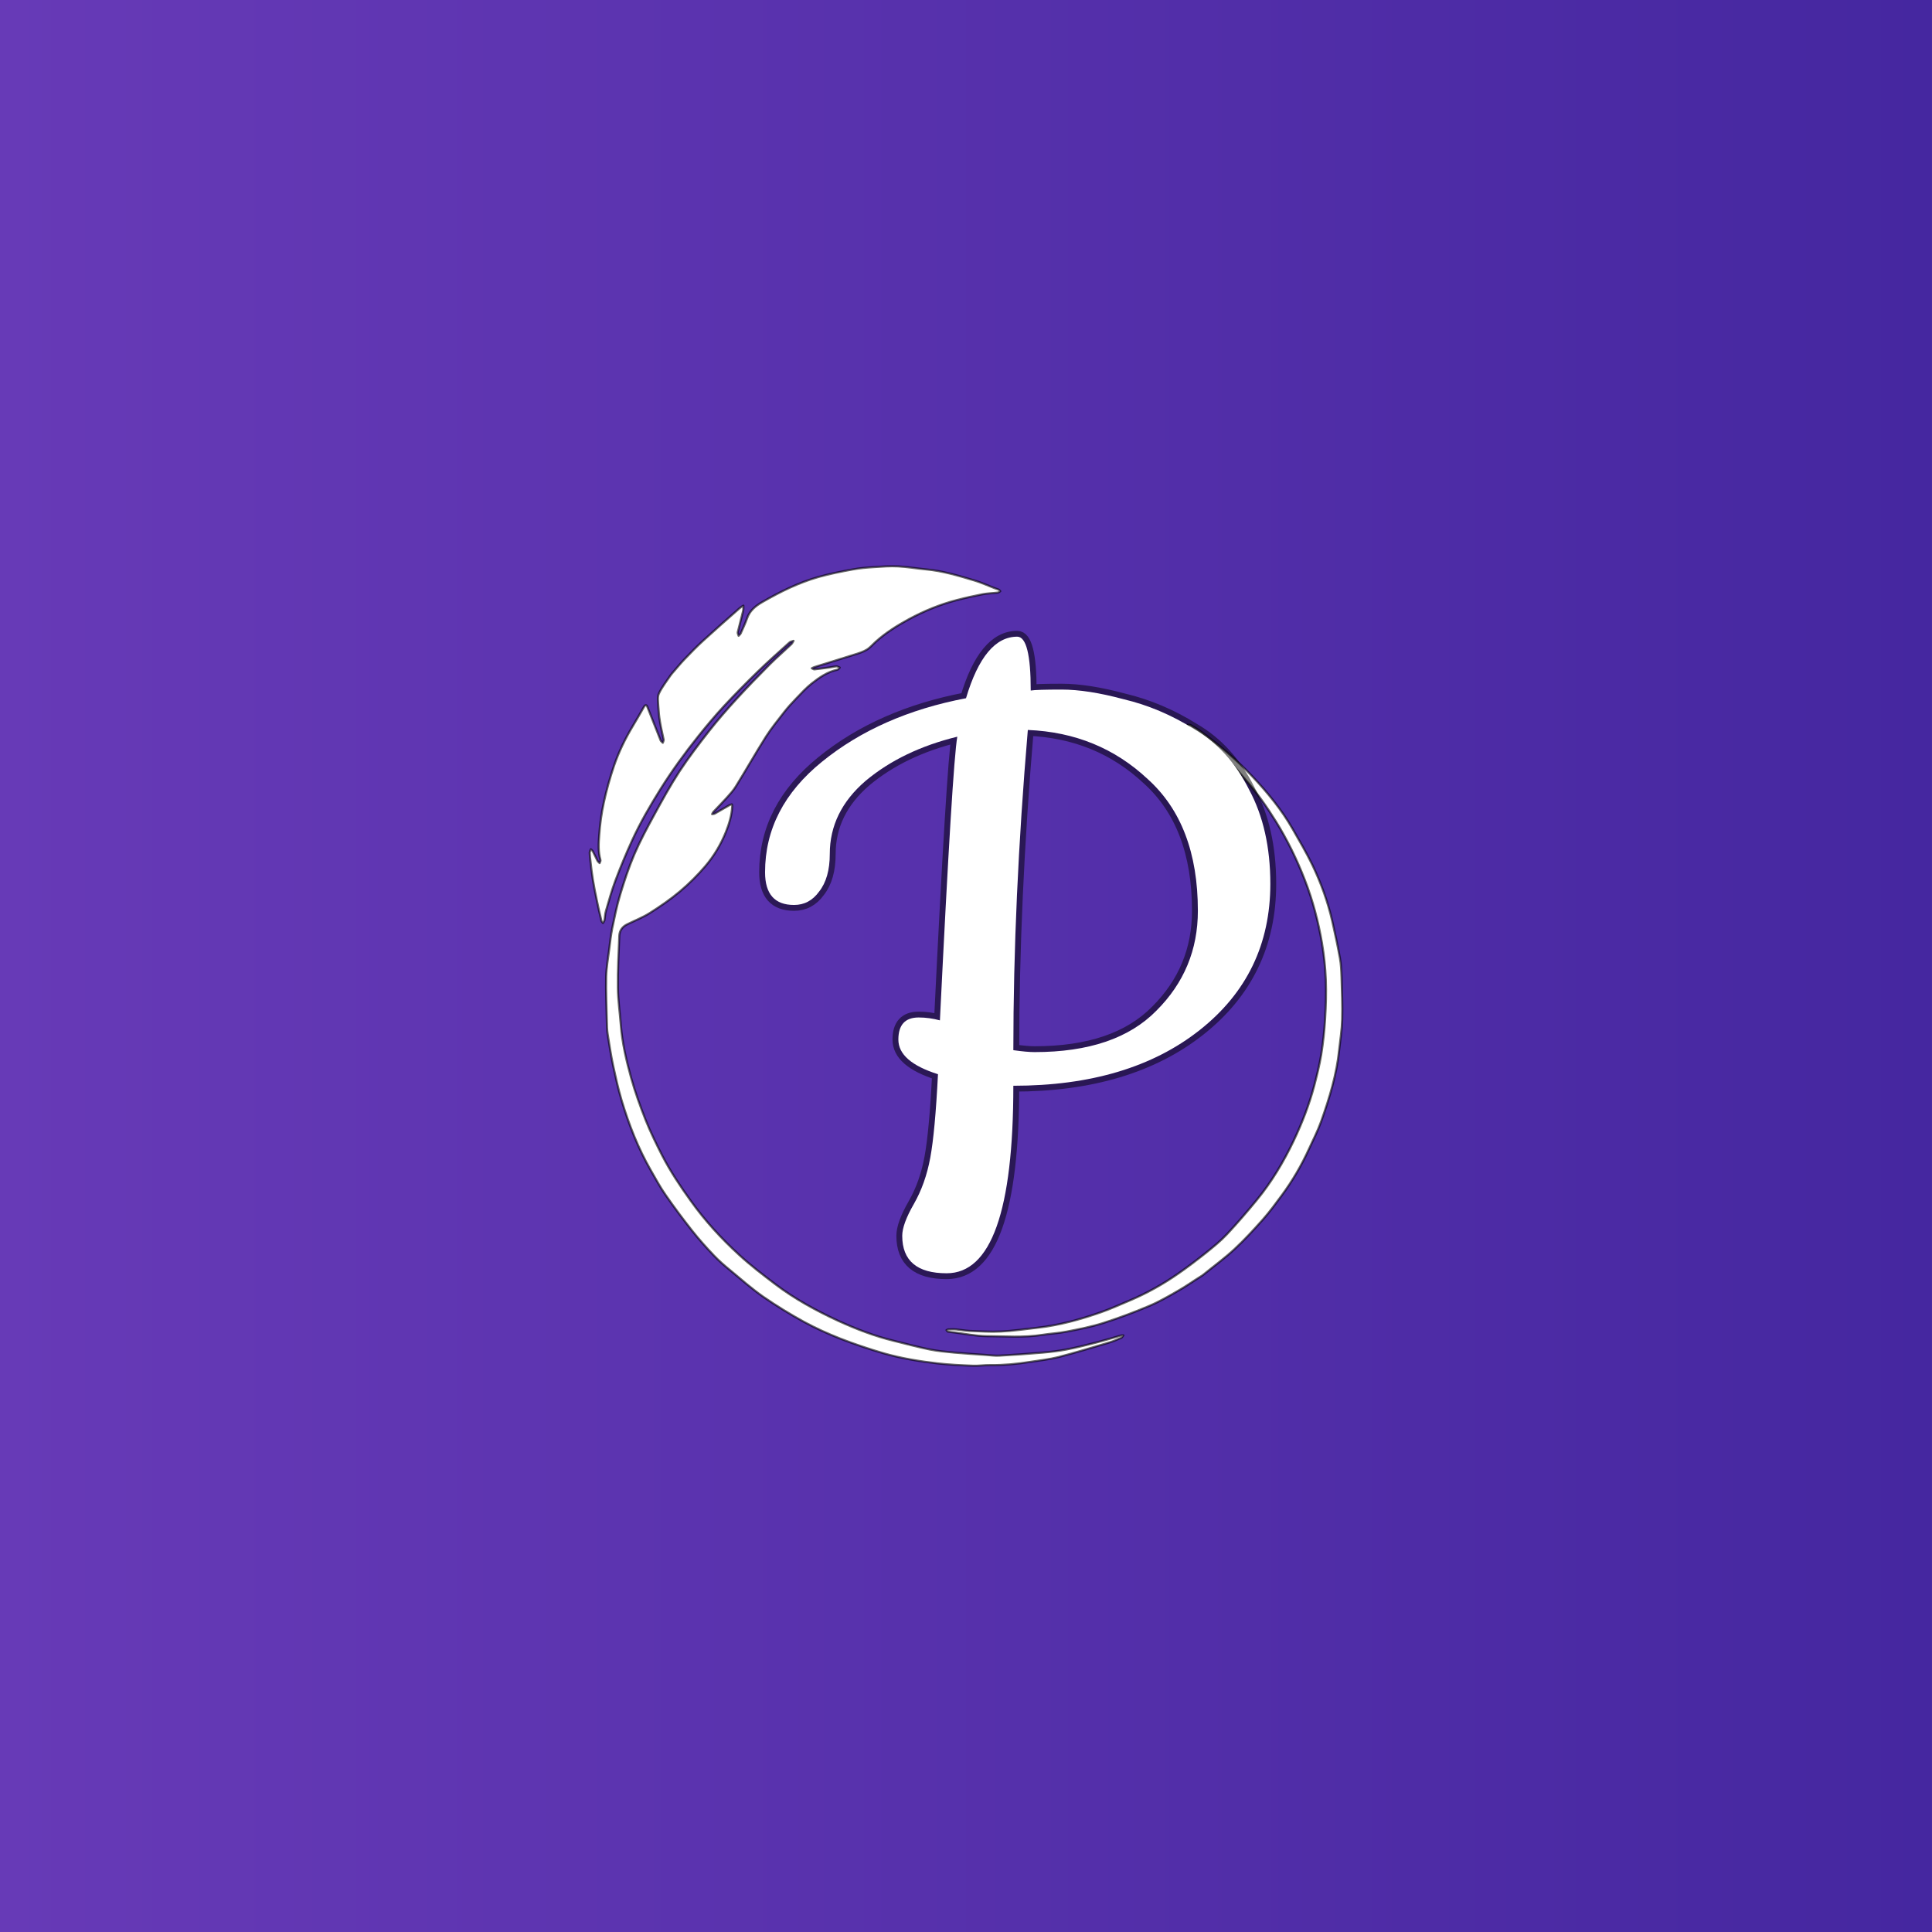
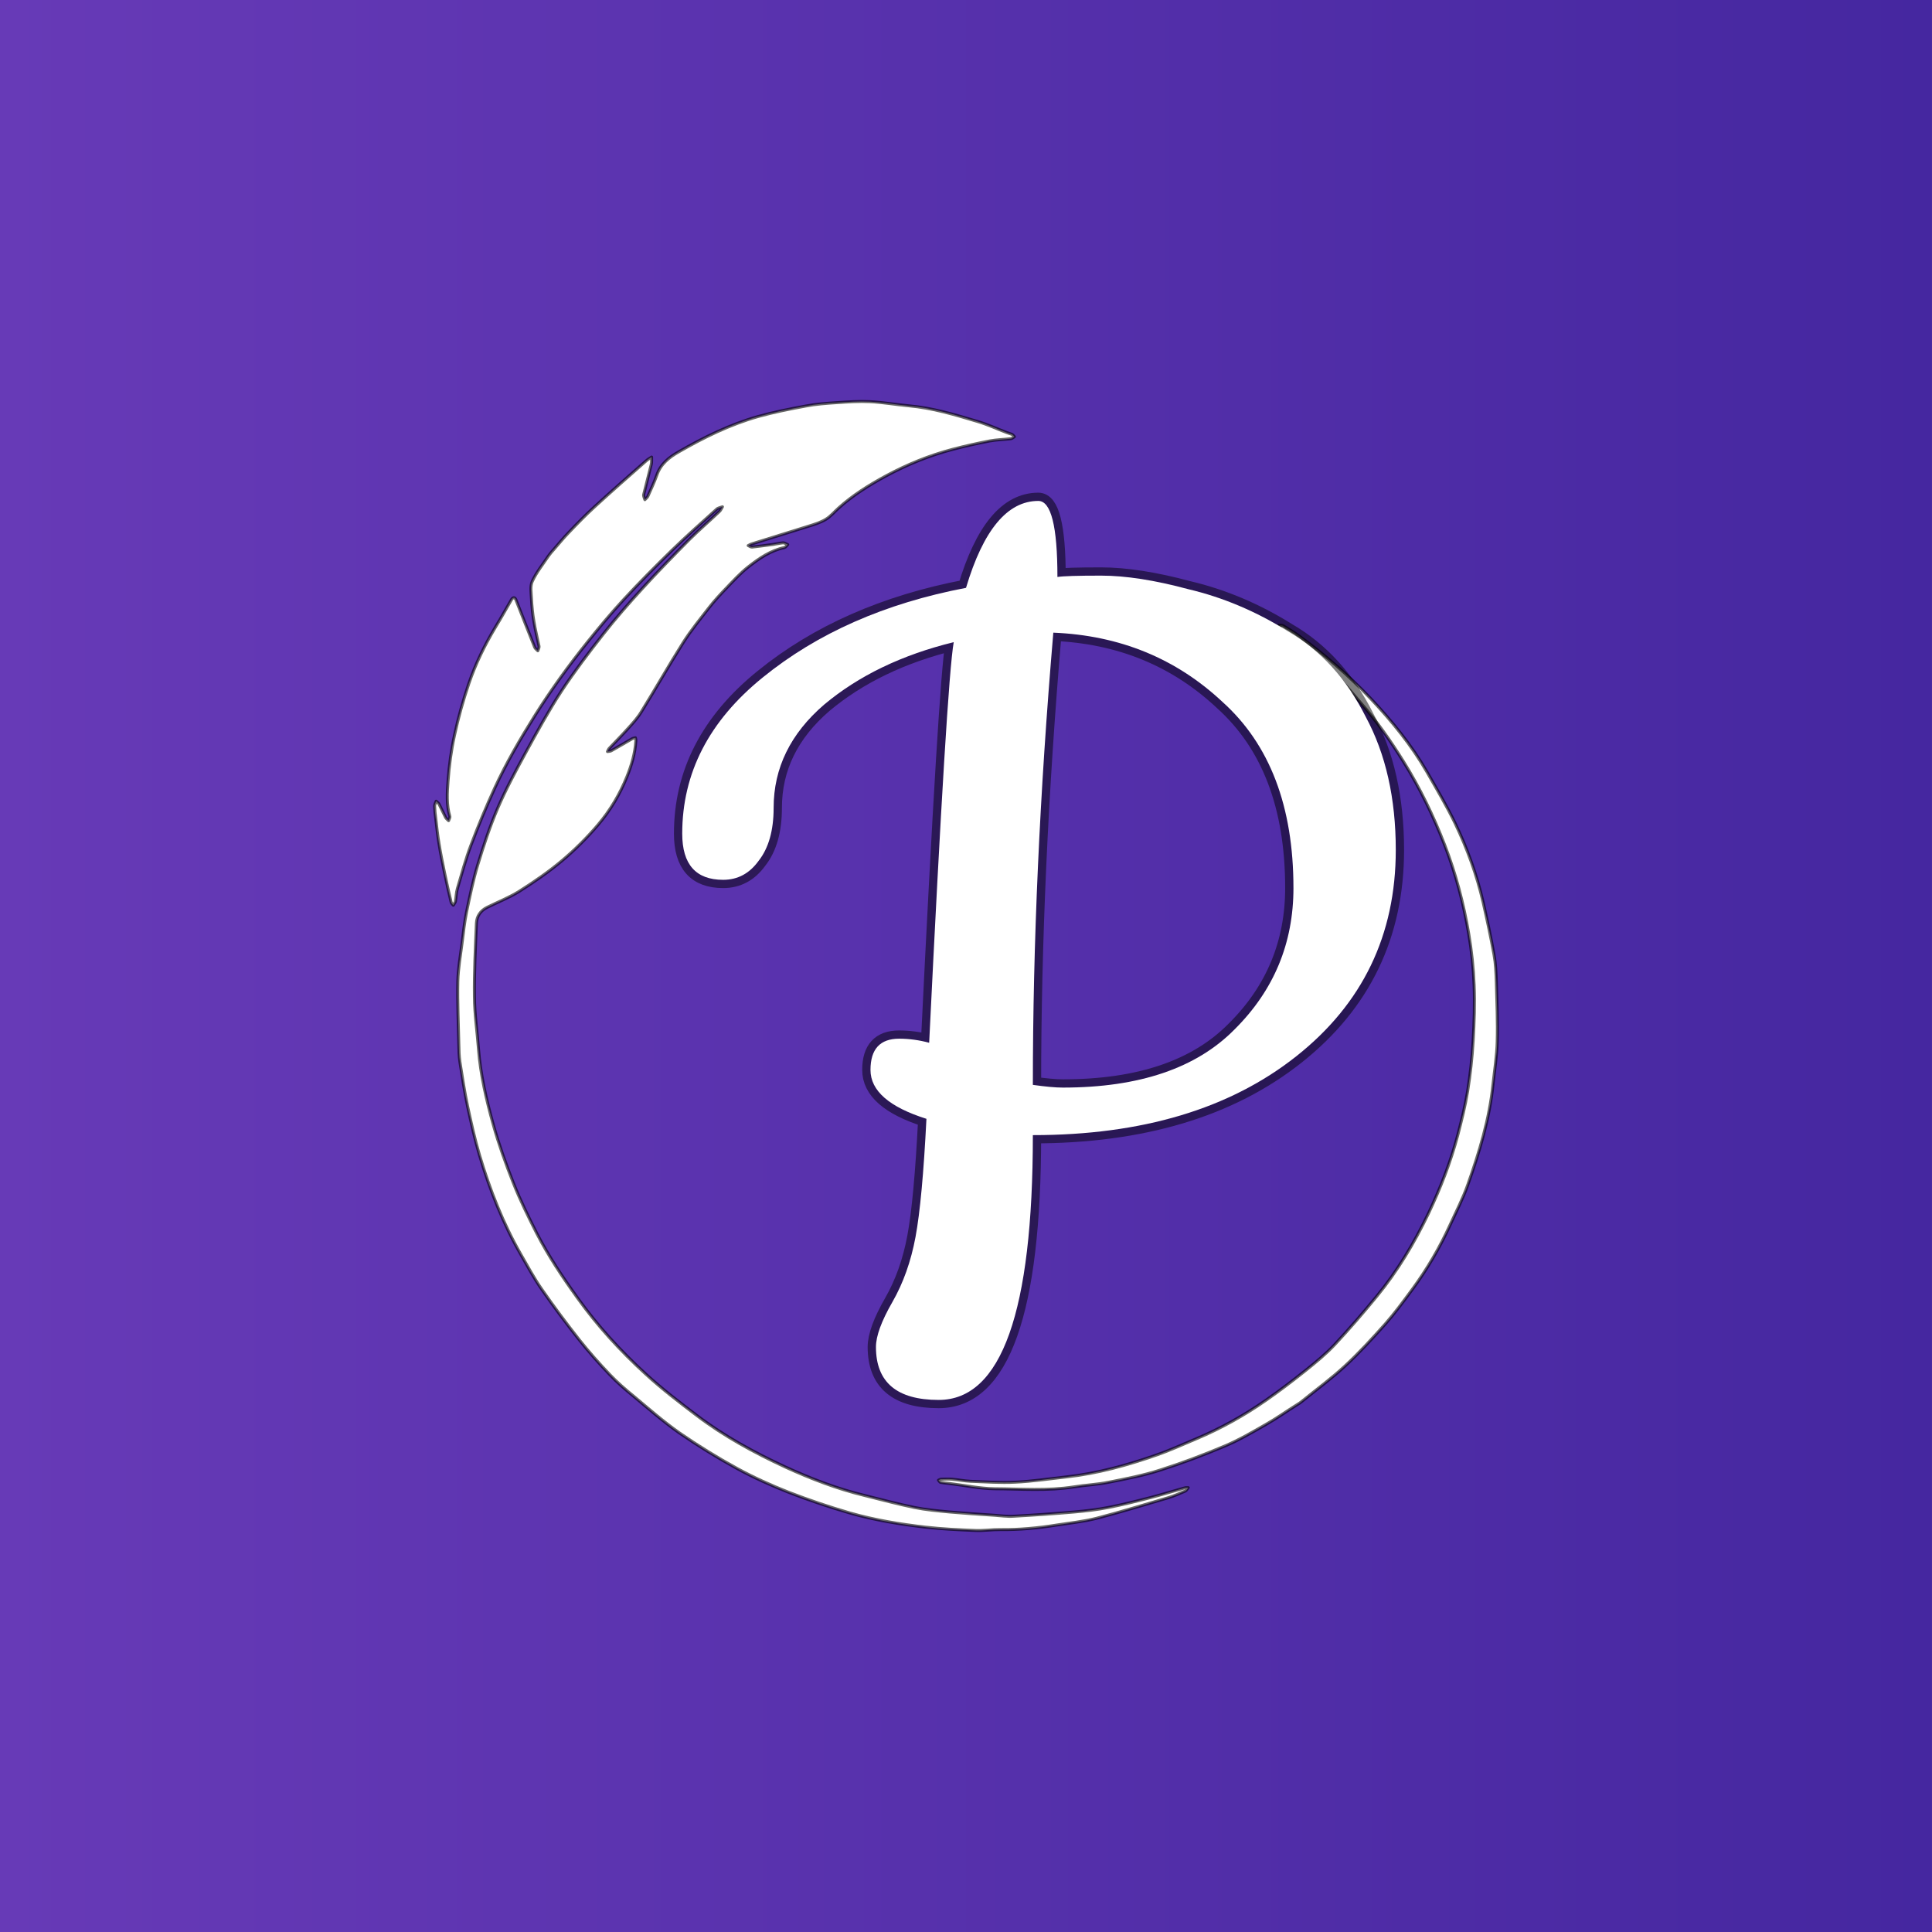
<svg xmlns="http://www.w3.org/2000/svg" xmlns:xlink="http://www.w3.org/1999/xlink" id="svg8" version="1.1" viewBox="0 0 135.467 135.467" height="512" width="512" xml:space="preserve">
  <defs id="defs2">
    <linearGradient id="linearGradient2538">
      <stop style="stop-color:#673ab7;stop-opacity:1;" offset="0" id="stop2534" />
      <stop style="stop-color:#4527a0;stop-opacity:1;" offset="1" id="stop2536" />
    </linearGradient>
    <linearGradient id="linearGradient997">
      <stop style="stop-color:#593196;stop-opacity:1;" offset="0" id="stop993" />
      <stop style="stop-color:#2c3237;stop-opacity:1" offset="1" id="stop995" />
    </linearGradient>
    <linearGradient id="linearGradient985-6">
      <stop style="stop-color:#ffffff;stop-opacity:1;" offset="0" id="stop981" />
      <stop style="stop-color:#ffffff;stop-opacity:0;" offset="1" id="stop983" />
    </linearGradient>
    <clipPath id="clipPath958" clipPathUnits="userSpaceOnUse">
      <path id="path956" d="M 0,0 H 10 V 10 H 0 Z" />
    </clipPath>
    <linearGradient xlink:href="#linearGradient997" id="linearGradient1940-5" gradientUnits="userSpaceOnUse" gradientTransform="matrix(4.134114,0,0,5.047762,34.66042,30.13827)" x1="0" y1="7.448" x2="16" y2="7.448" />
    <linearGradient xlink:href="#linearGradient2538" id="linearGradient2540" x1="-3.1" y1="71.321" x2="145.743" y2="71.321" gradientUnits="userSpaceOnUse" />
  </defs>
  <g id="layer1">
    <g id="g1991" transform="matrix(0.9101348,0,0,0.9101381,2.82131,2.821207)">
      <rect style="font-variation-settings:normal;opacity:1;vector-effect:none;fill:url(#linearGradient2540);fill-opacity:1;fill-rule:evenodd;stroke:none;stroke-width:0.652;stroke-linecap:butt;stroke-linejoin:round;stroke-miterlimit:4;stroke-dasharray:none;stroke-dashoffset:0;stroke-opacity:1;-inkscape-stroke:none;paint-order:markers stroke fill;stop-color:#000000;stop-opacity:1" id="rect2038" width="148.842" height="148.842" x="-3.1" y="-3.1" />
      <g id="g952" transform="matrix(0.02920133,0,0,-0.03565356,-206.3727,15.03773)">
        <g clip-path="url(#clipPath958)" id="g954" />
      </g>
-       <g id="g3382" transform="matrix(0.5374971,0,0,0.5349756,34.91485,35.08548)" style="stroke:#000000;stroke-width:0.303;stroke-dasharray:none;stroke-opacity:1">
+       <g id="g3382" transform="matrix(0.7590557,0,0,0.7554948,19.90795,20.14897)" style="stroke:#000000;stroke-width:0.303;stroke-dasharray:none;stroke-opacity:1">
        <g style="fill:#ffffff;stroke:#000000;stroke-width:2.71;stroke-linecap:round;stroke-linejoin:round;stroke-dasharray:none;stroke-opacity:0.6" id="g1404" transform="matrix(0.1116812,0,0,0.1116812,13.79921,10.12932)">
          <path d="m 108.2,135.6 c 4.6,-5.3 8.8,-10.5 13.4,-15.3 7.8,-8.2 15.6,-16.3 24,-24 15.3,-14.1 31,-27.9 46.6,-41.7 1.5,-1.4 3.3,-2.4 5,-3.5 -0.1,2.2 0.2,4.6 -0.3,6.7 -2.2,9.2 -4.7,18.4 -6.9,27.6 -0.3,1.4 0.7,3 1.1,4.6 0.9,-1.1 2.2,-1.9 2.7,-3.1 2.8,-6.4 5.8,-12.7 8.1,-19.2 3.4,-10.2 11.1,-16.3 19.8,-21.3 23,-13.3 46.6,-25 72.2,-32.3 14.2,-4 28.8,-6.9 43.4,-9.6 9.3,-1.8 18.8,-2.5 28.3,-3.1 10,-0.7 20.1,-1.4 30,-0.9 11.9,0.6 23.6,2.7 35.4,3.8 21.4,1.9 41.8,8.1 62.1,14.2 9.2,2.7 17.9,6.8 26.8,10.2 1.6,0.7 3.3,1 4.8,1.7 0.9,0.4 1.5,1.4 2.2,2.1 -1,0.6 -1.9,1.6 -3,1.8 -6.5,0.8 -13.2,0.9 -19.6,2.1 -11.2,2.2 -22.4,4.7 -33.4,7.6 -21.3,5.6 -41.5,13.9 -60.9,24.4 -15.2,8.3 -29.9,17.5 -42.8,29.2 -3.9,3.5 -7.4,7.8 -11.8,10.4 -4.8,2.9 -10.4,4.6 -15.8,6.3 -17.1,5.4 -34.3,10.7 -51.4,16.1 -1.1,0.3 -2.1,1 -3.2,1.5 1.2,0.5 2.4,1.5 3.4,1.4 6.5,-0.7 13,-1.6 19.5,-2.5 3,-0.4 5.9,-1.2 8.9,-1.4 1.3,0 2.8,1.1 4.1,1.6 -0.9,0.9 -1.8,2.4 -2.9,2.7 -12.8,2.7 -23.2,10 -33.1,17.8 -7.3,5.8 -13.7,12.9 -20.2,19.7 -5.2,5.4 -10.3,11 -14.9,16.9 -8.1,10.5 -16.6,20.9 -23.7,32.1 -13.2,21 -25.3,42.5 -38.3,63.6 -3.3,5.5 -7.7,10.3 -12,15.1 -5.5,6.2 -11.5,12.2 -17.2,18.3 -0.7,0.8 -1,1.9 -1.5,2.8 1.1,-0.2 2.5,-0.2 3.4,-0.7 6.4,-3.6 12.6,-7.3 19,-11 0.9,-0.5 2,-0.6 3,-0.9 0.2,1 0.5,1.9 0.4,2.8 -0.7,11.4 -3.9,22.2 -8.1,32.7 -6.4,16 -15.2,30.9 -26.3,44 -9.9,11.7 -21,22.8 -32.7,32.7 -12.2,10.3 -25.4,19.4 -38.9,28 -9.2,5.8 -19.5,9.8 -29.3,14.7 -5.9,3 -9.3,8 -9.6,14.4 -0.9,22.4 -2.1,44.8 -1.8,67.1 0.1,16 2.5,31.9 3.7,47.9 1.8,23.3 7.1,46.1 13.3,68.5 5.1,18.4 11.6,36.5 18.6,54.3 6.2,15.6 13.6,30.7 21.2,45.7 10.6,20.6 23.4,39.9 36.9,58.7 18.1,25.4 38.9,48.3 61.8,69.3 14.7,13.6 30.7,25.9 46.6,38 24.8,18.9 52,33.8 80.1,46.9 23.4,10.8 47.5,20.1 72.6,26.2 15,3.7 29.9,7.8 45,10.9 10.4,2.1 21.2,3.1 31.8,4.1 13.6,1.2 27.2,2.1 40.8,3 5.8,0.4 11.7,1.3 17.5,0.9 18.5,-1 36.9,-2.3 55.4,-3.9 10.3,-0.9 20.6,-2.1 30.8,-4.1 12.8,-2.5 25.5,-5.7 38.2,-9 10.4,-2.7 20.6,-5.9 30.9,-8.8 1.1,-0.4 2.3,-0.2 3.5,-0.3 -0.9,1.1 -1.6,2.6 -2.7,3.1 -5.1,2.2 -10.2,4.5 -15.5,6.1 -21.7,6.4 -43.3,13.1 -65.2,18.8 -11.9,3 -24.3,4.3 -36.5,6.2 -16.8,2.7 -33.7,4.3 -50.8,4.1 -7.5,-0.1 -15.1,1.1 -22.6,0.8 -15.1,-0.6 -30.2,-1.3 -45.2,-3 -23.3,-2.7 -46.6,-6.5 -69.1,-13 -18.8,-5.5 -37.4,-11.8 -55.6,-18.9 -15.9,-6.3 -31.6,-13.4 -46.6,-21.6 -18,-9.9 -35.6,-20.8 -52.5,-32.5 C 208.1,932 194.6,920.1 181,908.7 173.4,902.5 165.9,896 159.2,888.9 149.6,878.8 140.3,868.3 131.6,857.3 119.8,842.3 108.3,826.8 97.4,811 90.4,801 84.6,790 78.5,779.4 62.1,750.7 50.2,720.1 40.8,688.5 36.5,673.9 33.2,658.9 30,644 c -2.8,-13.4 -4.9,-27 -7,-40.6 -0.8,-5.3 -0.9,-10.7 -1,-16.1 -0.4,-19.2 -1.3,-38.4 -0.9,-57.5 0.3,-11.8 2.4,-23.6 3.9,-35.4 1.1,-9.3 2.2,-18.6 4,-27.8 3,-14.4 5.9,-28.8 10.1,-42.8 5.3,-17.6 11,-35.1 18.2,-52 7.4,-17.3 16.3,-33.9 25.3,-50.5 10.4,-19.1 20.8,-38.2 32.6,-56.4 11.8,-18 24.9,-35.3 38.1,-52.2 11.2,-14.3 23.1,-28 35.3,-41.4 13.9,-15.3 28.3,-30.1 42.8,-44.8 8.8,-8.8 18.3,-17 27.3,-25.6 1.3,-1.1 1.9,-2.9 2.9,-4.4 -1.9,0.7 -4.1,1 -5.4,2.3 -13.6,12.3 -27.4,24.6 -40.5,37.4 -14.9,14.6 -29.5,29.4 -43.6,44.7 -11.5,12.5 -22.4,25.6 -32.9,38.8 -17.4,21.8 -33.6,44.3 -48.4,68 -13.2,21.2 -25.7,42.8 -36.1,65.5 -7.8,17.1 -15,34.5 -21.6,52.1 -4.9,13 -8.5,26.5 -12.4,39.8 -1.1,3.8 -1.1,7.9 -1.8,11.8 -0.3,1.2 -1.3,2.3 -1.9,3.4 -0.7,-0.9 -1.8,-1.8 -2,-2.8 -2.1,-9 -4.2,-18 -6,-27 C 7.2,421.7 5.4,412.9 4,404.1 2.7,396.3 1.9,388.6 1,380.8 0.5,377.1 0.1,373.4 0,369.7 c 0,-1.4 0.9,-2.9 1.4,-4.4 1,1 2.2,1.7 2.7,2.8 2.1,4 3.8,8.1 5.9,12.1 0.6,1.1 1.8,1.9 2.7,2.9 0.4,-1.3 1.5,-2.9 1.1,-4 -3.1,-10.6 -2.4,-21.5 -1.6,-32.1 1,-14.1 2.9,-28.3 5.9,-42 3.4,-15.9 7.8,-31.7 13,-47.1 6.1,-18 14.4,-35.1 24.2,-51.5 5.1,-8.4 9.8,-16.9 14.7,-25.4 0.4,-0.7 1.5,-1.6 2.2,-1.5 0.6,0 1.4,1.1 1.7,1.9 5.7,14.5 11.3,29 17.1,43.5 0.5,1.2 1.9,2 2.8,3.1 0.4,-1.4 1.3,-2.8 1.1,-4.1 -1.5,-7.6 -3.5,-15.2 -4.7,-23 -1.2,-6.8 -1.8,-13.7 -2.2,-20.6 -0.2,-5.3 -1.3,-11.4 0.8,-15.8 3.8,-8.3 9.7,-15.6 14.8,-23.3 1.3,-1.9 2.9,-3.6 4.6,-5.6" fill="#000000" stroke="none" id="path1393" style="fill:#ffffff;stroke:#000000;stroke-width:2.71;stroke-dasharray:none;stroke-opacity:0.6" />
          <path d="m 783.9,916.3 c -9.6,6 -18.6,12.5 -28.1,17.9 -12.3,7.1 -24.7,14.4 -37.7,19.9 -19.3,8.2 -38.9,15.6 -58.9,22 -15.2,4.9 -31.1,8 -46.9,11.1 -10.3,2.1 -20.9,2.5 -31.3,4.2 -24,3.8 -48.1,1.8 -72.2,1.7 -13.6,-0.2 -27.2,-3.1 -40.9,-4.8 -2.7,-0.3 -5.4,-0.5 -8.1,-1 -0.7,-0.2 -1.2,-1.3 -1.9,-2 0.8,-0.3 1.6,-0.9 2.3,-0.9 3.4,-0.1 6.8,-0.3 10.2,0 5.6,0.5 11.1,1.6 16.7,1.9 13.5,0.5 27.1,1.5 40.5,0.8 15.6,-0.7 31,-3.1 46.5,-4.8 28.2,-3.1 55.5,-10.7 82.2,-20.1 12.3,-4.3 24.2,-9.8 36.3,-14.9 22.2,-9.4 43.2,-21.2 62.9,-35 12.3,-8.6 24.2,-17.7 35.8,-27 9.3,-7.5 18.6,-15.1 26.7,-23.8 13.2,-14.2 25.9,-29 38.2,-44.1 19,-23.2 34.2,-48.9 47.1,-75.9 10.9,-23.1 20.1,-46.8 26.6,-71.5 3.4,-13.2 6.7,-26.4 8.9,-39.8 2.4,-15.2 4.1,-30.5 5,-45.9 1,-17 1.6,-34.1 0.9,-51.1 -0.6,-15.7 -2.3,-31.4 -4.9,-46.9 -4.7,-27.8 -11.8,-55 -22,-81.4 -10.1,-26.2 -22.3,-51.5 -37.2,-75.6 -11.7,-18.9 -24.3,-37 -39,-53.8 -8,-9.2 -15.6,-19 -24.5,-27.2 -13.4,-12.3 -27.9,-23.5 -41.9,-35.2 -1.9,-1.6 -4,-3.2 -5.9,-5 -0.9,-0.9 -1.5,-2.2 -2.2,-3.4 1.3,0.1 2.9,-0.2 4,0.4 4.7,2.8 9.4,5.6 13.8,8.8 23.6,17.3 45.6,36.3 65.7,57.6 19.4,20.7 37.2,42.6 51.3,67.2 8.8,15.5 17.9,30.9 25.6,46.9 11,23.1 19.7,47.1 25.4,72 3.6,15.9 7,31.8 9.9,47.9 1.5,8.1 1.8,16.4 2.1,24.6 0.5,18.2 1.3,36.4 0.8,54.6 -0.3,13 -2.4,25.9 -3.8,38.9 -3.2,31.9 -12.5,62.3 -23.1,92.4 -4.3,12.1 -10.2,23.7 -15.6,35.5 -9.6,21.2 -21.2,41.2 -35,60 -7.7,10.5 -15.5,21.2 -24.1,31 -11.7,13.2 -23.6,26.3 -36.5,38.3 -12.4,11.6 -26.2,21.7 -39.4,32.5 -1.2,1 -2.5,2 -4.3,3" fill="#000000" stroke="none" id="path1395" style="fill:#ffffff;stroke:#000000;stroke-width:2.71;stroke-dasharray:none;stroke-opacity:0.6" />
        </g>
        <g aria-label="P" id="text1823-56" style="font-weight:bold;font-size:138.478px;font-family:Mallanna;-inkscape-font-specification:'Mallanna Bold';text-align:justify;fill:#ffffff;stroke:#000000;stroke-width:1.683;stroke-linejoin:round;stroke-dasharray:none;stroke-opacity:0.5;paint-order:markers stroke fill;stop-color:#000000">
          <path d="m 77.011,28.064 q 0.831,-0.138 4.431,-0.138 3.739,0 8.863,1.385 5.262,1.246 10.109,4.293 4.985,2.908 7.893,8.724 3.047,5.678 3.047,13.571 0,13.017 -10.109,21.049 -10.109,8.032 -26.726,8.032 0,27.003 -9.555,27.003 -6.37,0 -6.37,-5.401 0,-1.662 1.662,-4.57 1.662,-2.908 2.354,-6.647 0.692,-3.739 1.108,-12.048 -5.678,-1.8 -5.678,-4.985 0,-3.185 2.908,-3.185 1.523,0 3.047,0.415 1.8,-36.974 2.493,-40.851 -7.893,1.939 -13.155,6.37 -5.124,4.431 -5.124,10.524 0,3.462 -1.523,5.401 -1.385,1.939 -3.6,1.939 -4.154,0 -4.154,-4.708 0,-9.278 8.17,-15.925 8.309,-6.785 20.633,-9.14 2.631,-8.863 7.339,-8.863 1.939,0 1.939,7.755 z m 23.957,31.711 q 0,-12.463 -7.201,-18.971 -7.062,-6.647 -17.171,-7.062 -2.077,24.511 -2.077,46.113 1.939,0.277 3.047,0.277 11.632,0 17.448,-5.955 5.955,-5.955 5.955,-14.402 z" style="font-family:Cookie;-inkscape-font-specification:'Cookie Bold';stroke:#000000;stroke-width:1.683;stroke-dasharray:none;stroke-opacity:0.5" id="path306-3" />
        </g>
      </g>
    </g>
  </g>
</svg>
